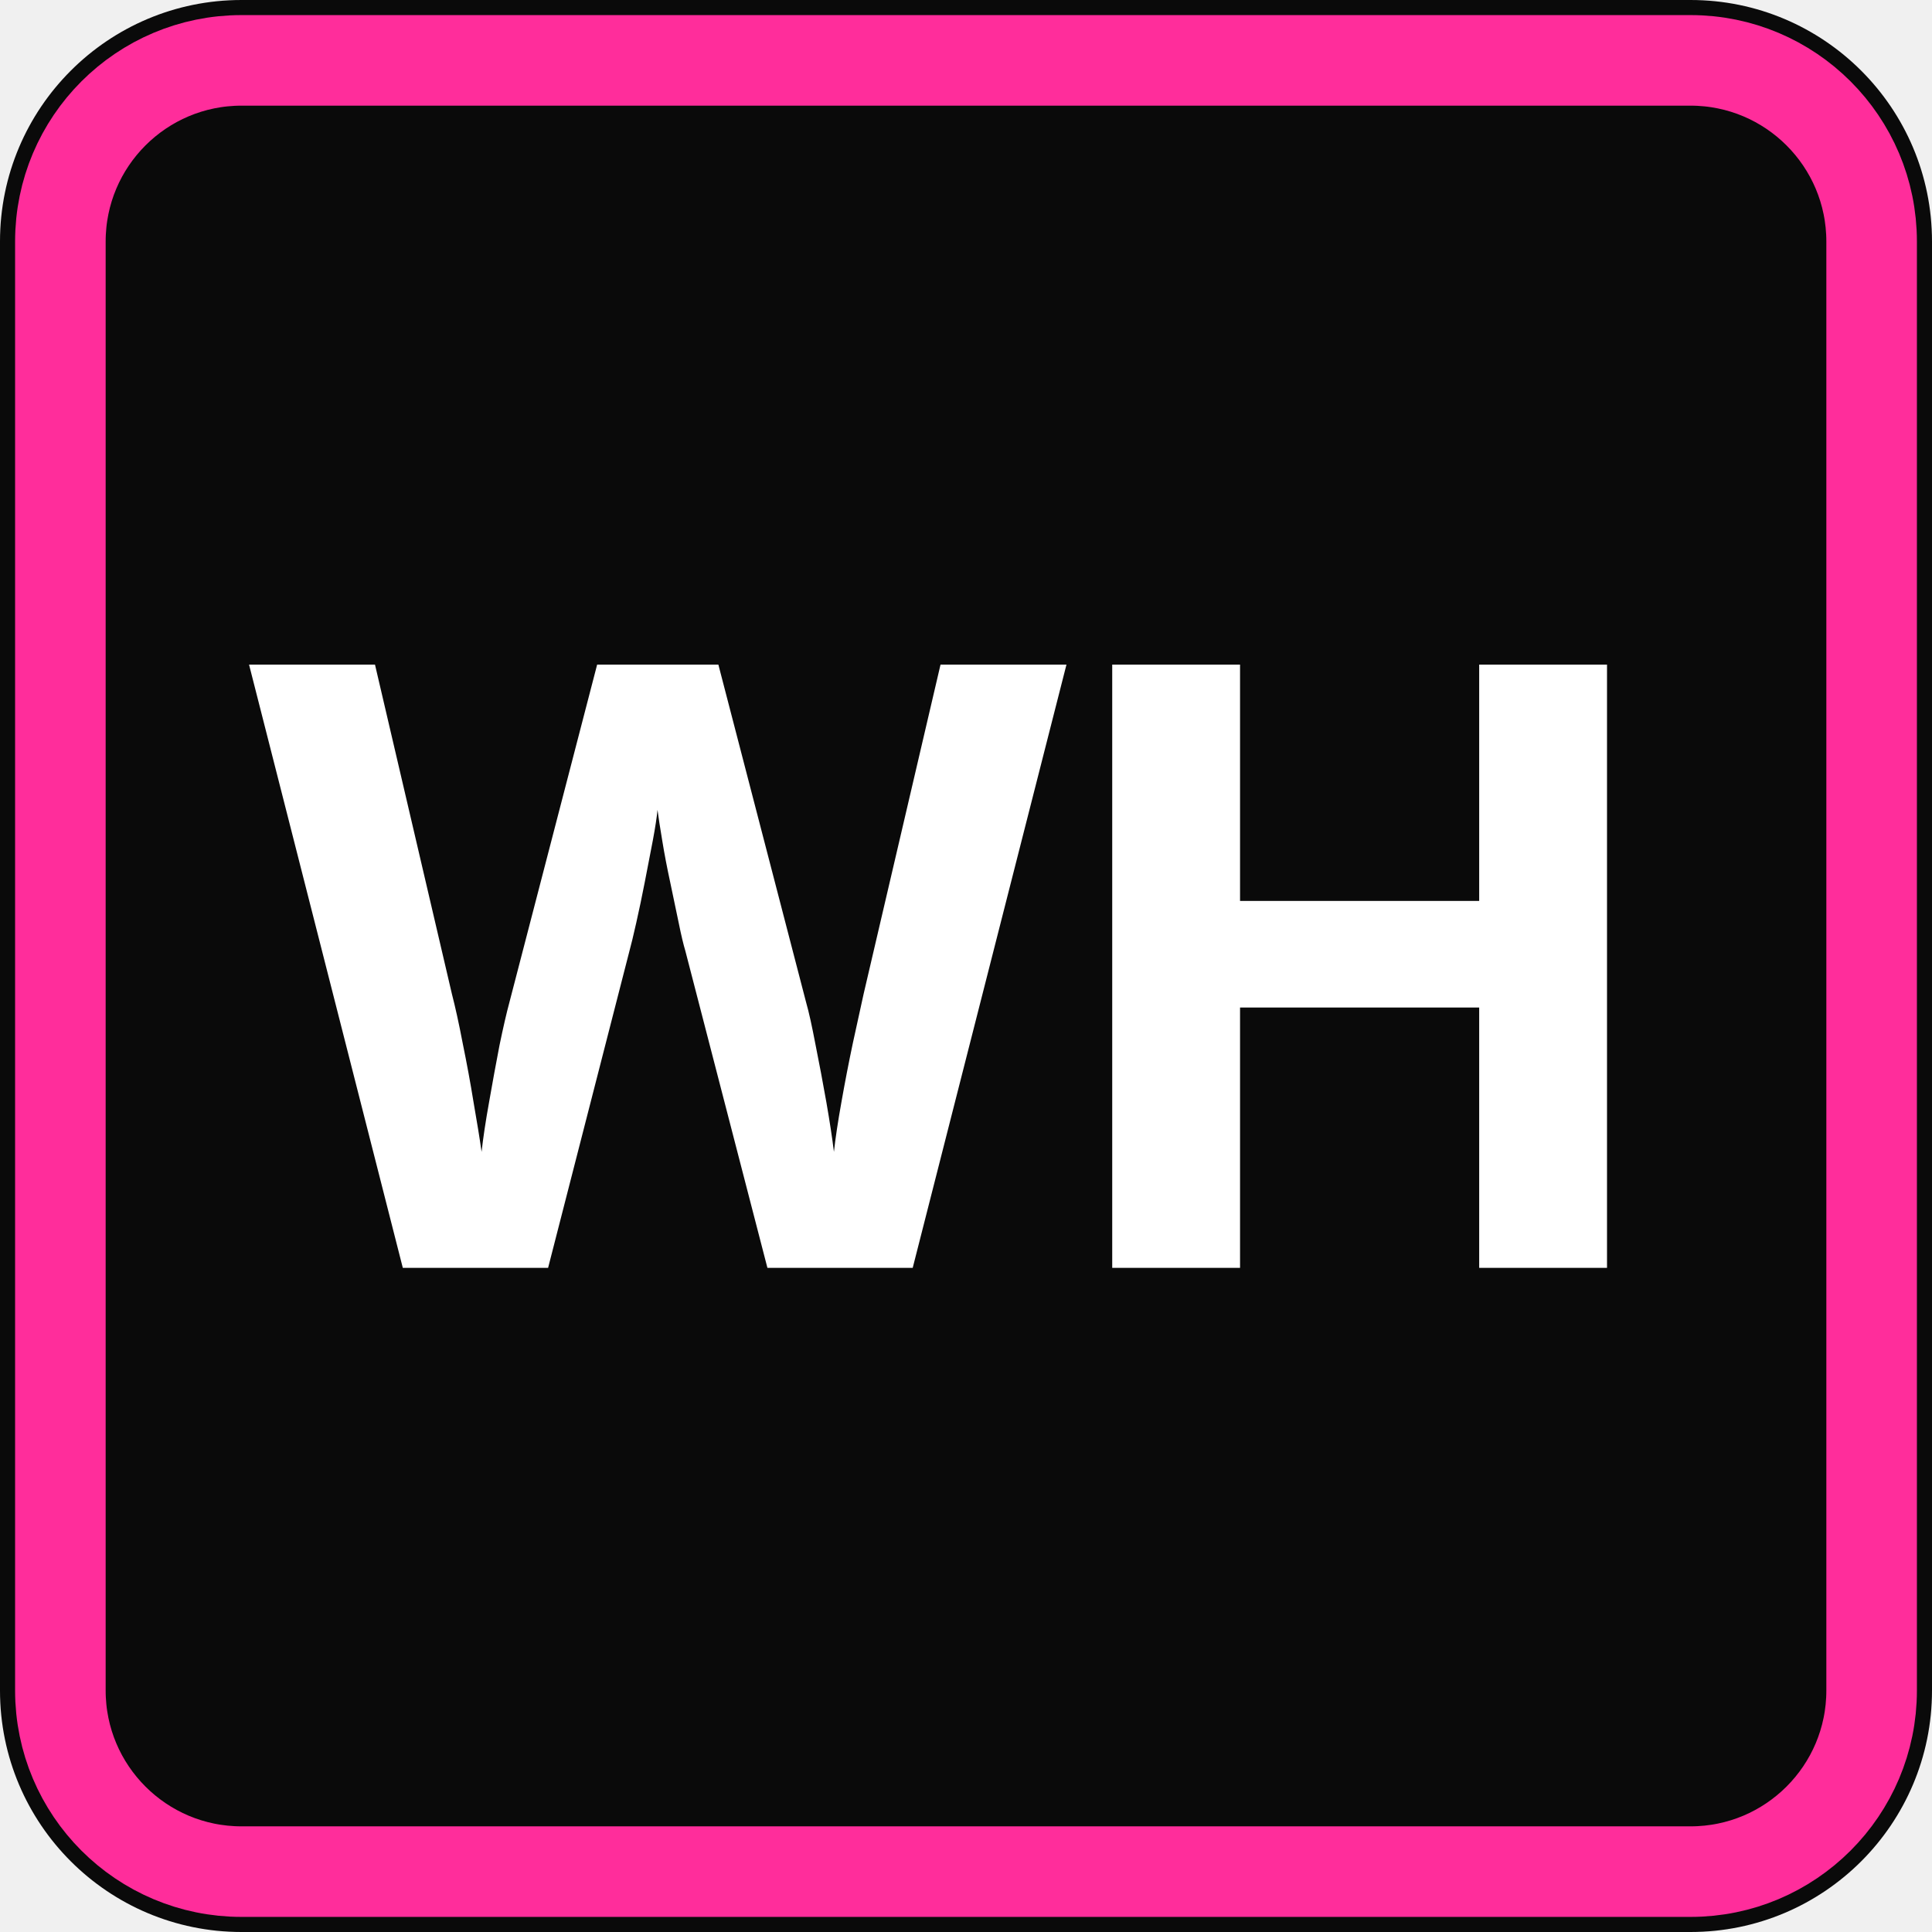
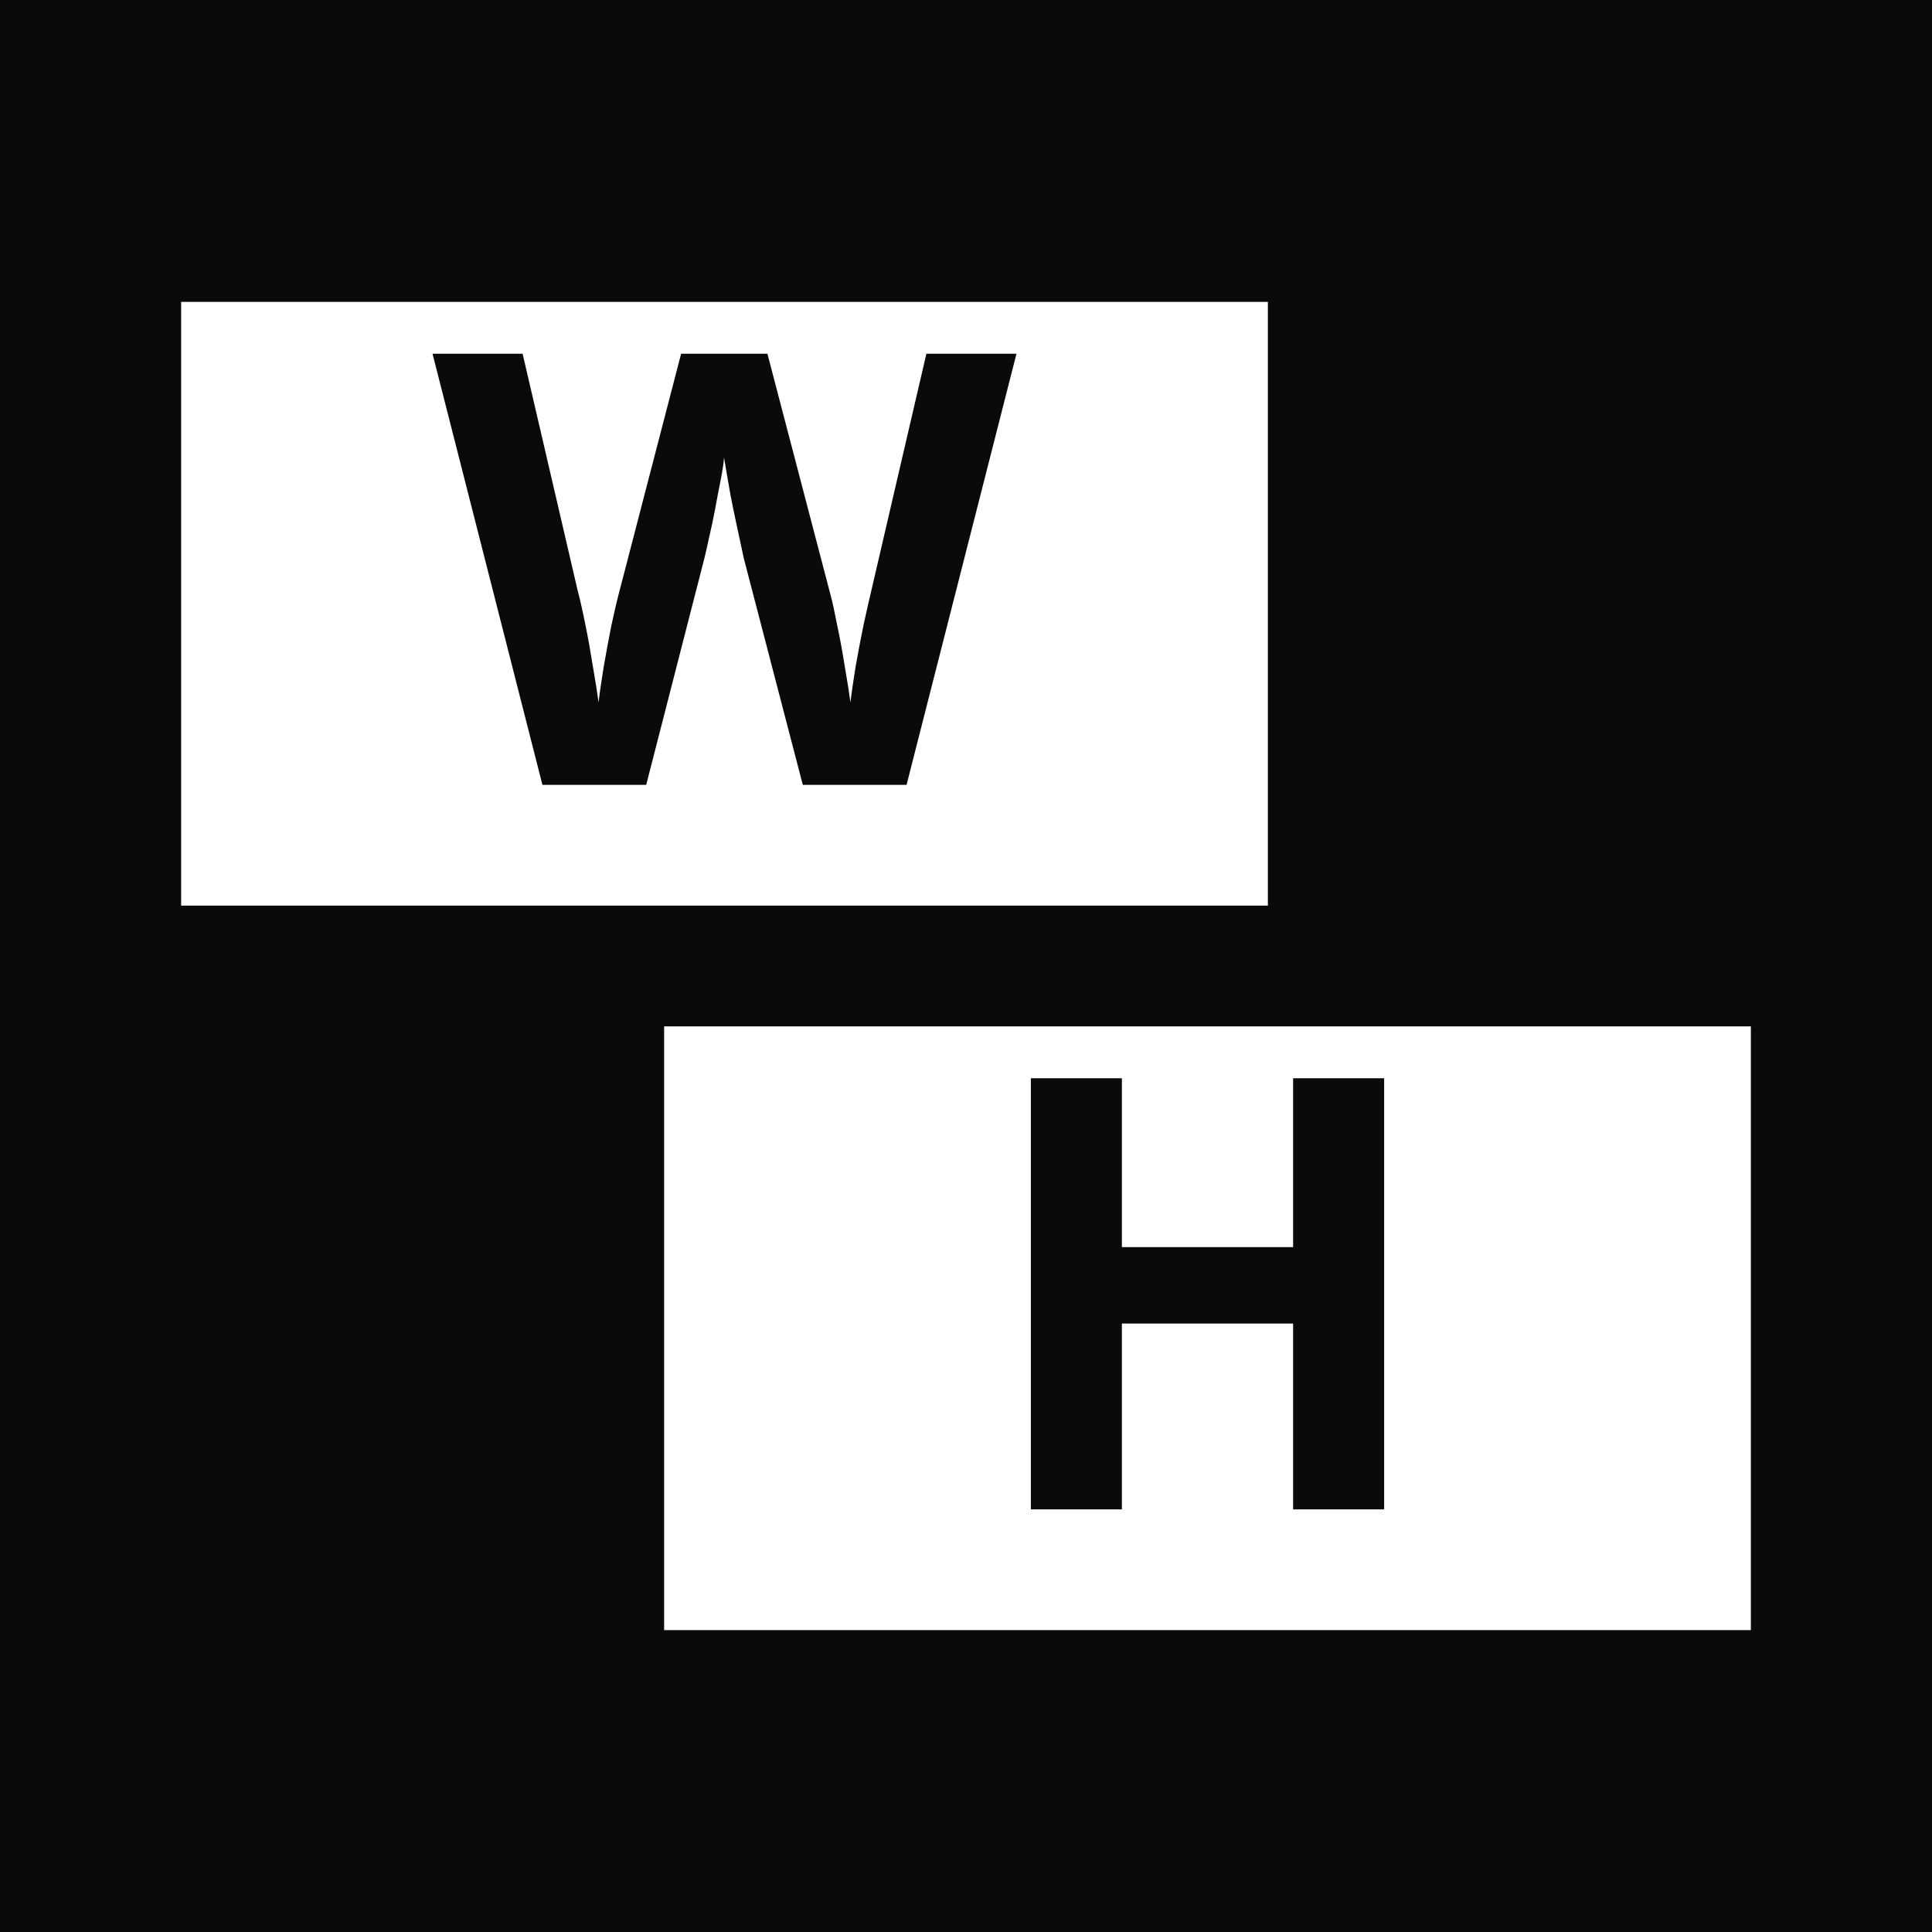
<svg xmlns="http://www.w3.org/2000/svg" viewBox="0 0 64 64">
-   <rect width="64" height="64" fill="#0A0A0A" rx="8" />
-   <rect x="2" y="2" width="60" height="60" fill="none" stroke="#FF2D9B" stroke-width="3" rx="6" />
-   <text x="32" y="42" font-family="Arial Black, Impact, sans-serif" font-weight="900" font-size="28" text-anchor="middle" fill="#FFFFFF" letter-spacing="-1">WH</text>
+   <rect width="64" height="64" fill="#0A0A0A" />
+   <rect x="6" y="10" width="36" height="20" fill="#FFFFFF" />
+   <rect x="22" y="34" width="36" height="20" fill="#FFFFFF" />
+   <text x="24" y="26" font-family="Arial Black, Impact, sans-serif" font-weight="900" font-size="20" text-anchor="middle" fill="#0A0A0A">W</text>
+   <text x="40" y="50" font-family="Arial Black, Impact, sans-serif" font-weight="900" font-size="20" text-anchor="middle" fill="#0A0A0A">H</text>
</svg>
